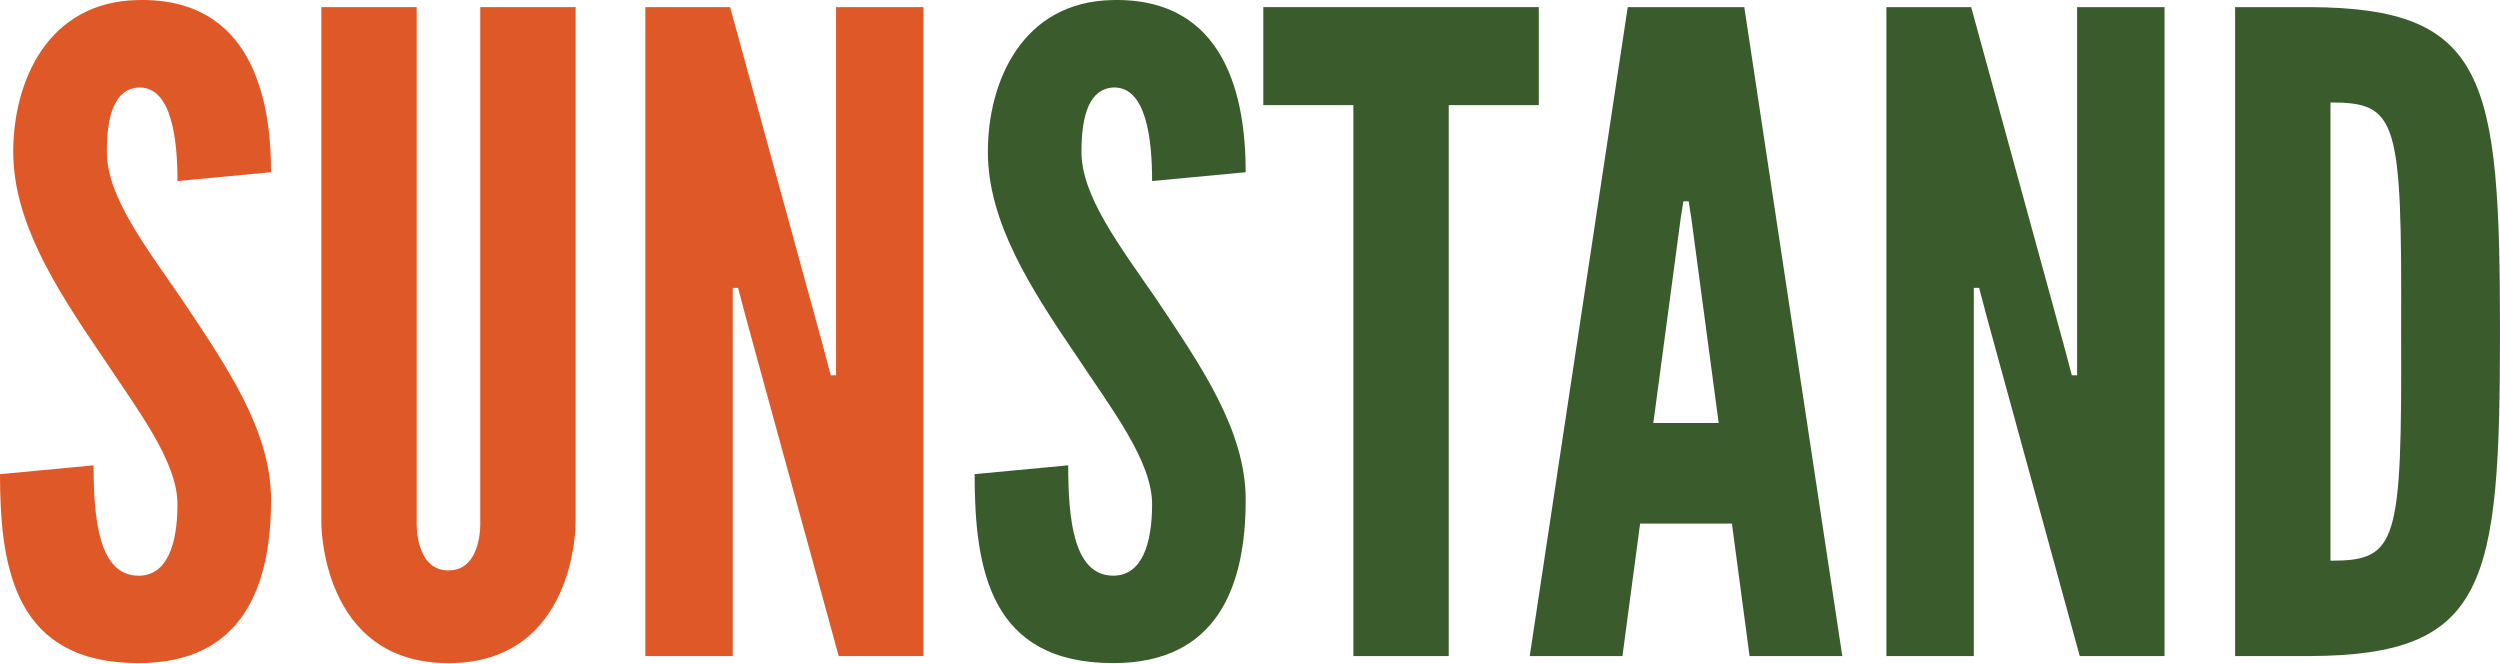
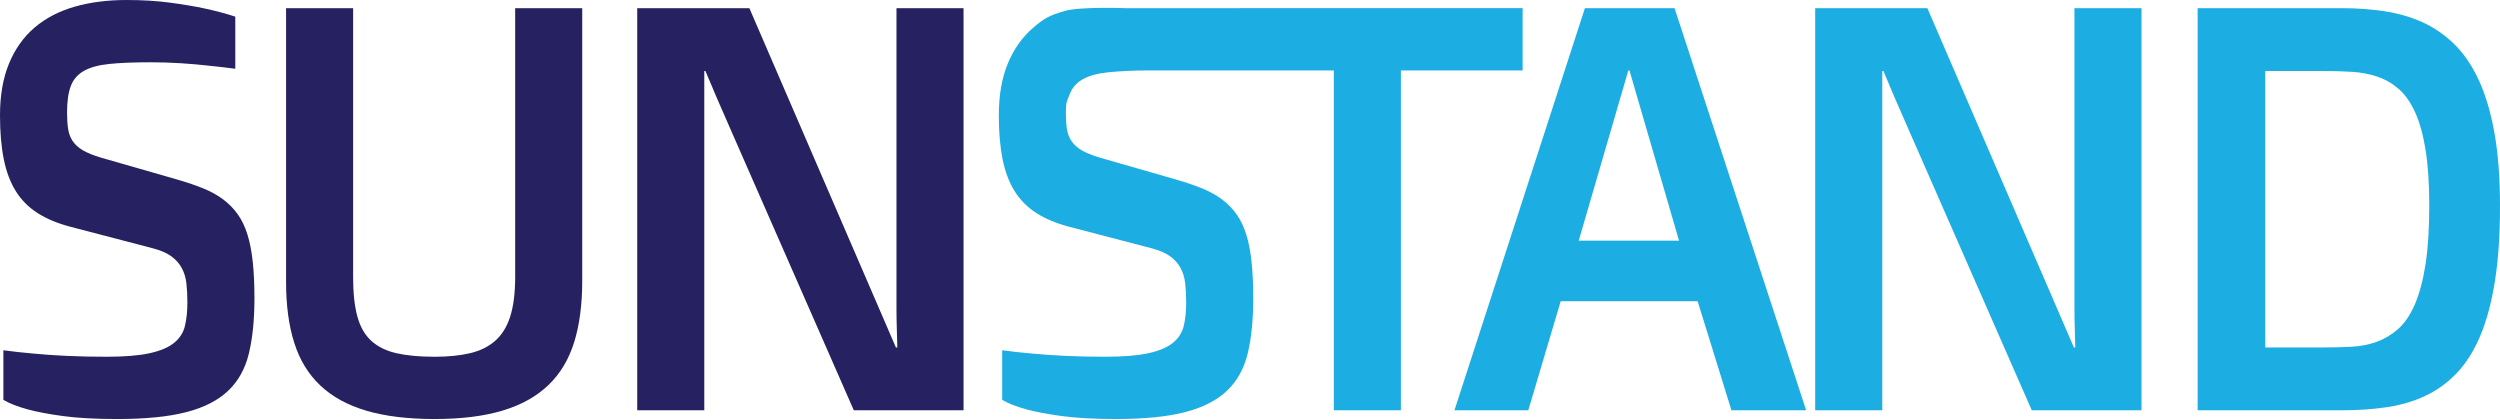
- <svg xmlns="http://www.w3.org/2000/svg" version="1.2" baseProfile="tiny" id="Layer_1" x="0px" y="0px" viewBox="0 0 203.887 54.081" xml:space="preserve">
-   <g>
-     <path fill="#DF5828" d="M11.233,0.004c9.36-0.216,10.873,8.137,10.873,14.041l-7.632,0.72c0-3.528-0.504-7.633-3.097-7.633   c-2.016,0.072-2.664,2.232-2.664,5.256c0,3.601,3.096,7.633,6.121,12.025c3.6,5.4,7.272,10.657,7.272,16.345   c0,7.057-2.304,13.321-10.801,13.321C1.296,54.081,0,46.52,0,38.671l7.633-0.72c0,4.392,0.432,9,3.672,9   c2.304,0,3.168-2.52,3.168-5.833c0-3.528-3.312-7.776-6.265-12.241c-3.672-5.4-7.129-10.801-7.129-16.49   C1.08,6.629,3.889,0.148,11.233,0.004z" />
-     <path fill="#DF5828" d="M46.945,0.58v42.052c0,0,0.072,11.449-10.369,11.449c-10.44,0-10.369-11.449-10.369-11.449V0.58h7.777   v42.052c0,0-0.145,3.889,2.592,3.889s2.593-3.889,2.593-3.889V0.58H46.945z" />
-     <path fill="#DF5828" d="M60.84,25.926l-0.648-2.448H59.76v2.448v27.579h-7.129V0.58h6.913l7.561,27.579l0.648,2.448h0.432v-2.448   V0.58h7.129v52.925H68.4L60.84,25.926z" />
-     <path fill="#3A5B2B" d="M90.72,0.004c9.36-0.216,10.873,8.137,10.873,14.041l-7.633,0.72c0-3.528-0.504-7.633-3.097-7.633   c-2.016,0.072-2.664,2.232-2.664,5.256c0,3.601,3.097,7.633,6.12,12.025c3.601,5.4,7.273,10.657,7.273,16.345   c0,7.057-2.305,13.321-10.801,13.321c-10.01,0-11.306-7.561-11.306-15.41l7.633-0.72c0,4.392,0.432,9,3.673,9   c2.304,0,3.168-2.52,3.168-5.833c0-3.528-3.312-7.776-6.265-12.241c-3.673-5.4-7.129-10.801-7.129-16.49   C80.566,6.629,83.375,0.148,90.72,0.004z" />
-     <path fill="#3A5B2B" d="M103.029,8.572V0.58h22.467v7.993h-7.345v44.932h-7.777V8.572H103.029z" />
-     <path fill="#3A5B2B" d="M124.757,53.505L132.75,0.58h9.505l7.992,52.925h-7.561l-1.439-10.801h-7.489l-1.44,10.801H124.757z    M137.935,17.789l-0.216-1.368h-0.433l-0.216,1.368l-2.232,16.706h5.329L137.935,17.789z" />
-     <path fill="#3A5B2B" d="M162.054,25.926l-0.648-2.448h-0.432v2.448v27.579h-7.129V0.58h6.913l7.561,27.579l0.648,2.448h0.432   v-2.448V0.58h7.129v52.925h-6.913L162.054,25.926z" />
-     <path fill="#3A5B2B" d="M188.405,53.505h-6.121V0.58h6.121c14.401,0.072,15.481,5.761,15.481,26.499   C203.887,47.744,202.807,53.433,188.405,53.505z M190.062,45.728c5.473,0,5.832-1.368,5.76-18.722   c0.072-17.281-0.287-18.649-5.76-18.649V45.728z" />
-   </g>
+ <svg xmlns="http://www.w3.org/2000/svg" version="1.2" baseProfile="tiny" id="Layer_1" x="0px" y="0px" viewBox="96.481 254.144 596.506 99.98" xml:space="preserve">
+   <path fill="#262261" d="M97.287,337.718c2.286,0.314,4.751,0.583,7.396,0.807c2.286,0.226,4.896,0.403,7.833,0.538  c2.936,0.135,6.039,0.202,9.312,0.202c4.348,0,7.8-0.279,10.354-0.841c2.556-0.56,4.505-1.389,5.85-2.487s2.208-2.454,2.589-4.068  c0.381-1.613,0.571-3.473,0.571-5.58c0-1.658-0.078-3.171-0.235-4.539c-0.157-1.366-0.527-2.588-1.109-3.664  c-0.583-1.076-1.412-2.006-2.487-2.79c-1.076-0.784-2.555-1.423-4.438-1.917l-19.566-5.109c-3.093-0.807-5.715-1.894-7.866-3.261  s-3.89-3.104-5.211-5.211c-1.322-2.106-2.286-4.65-2.891-7.632c-0.605-2.98-0.908-6.488-0.908-10.522  c0-4.75,0.717-8.863,2.151-12.338c1.435-3.473,3.463-6.33,6.085-8.572c2.622-2.241,5.793-3.899,9.514-4.976  s7.867-1.613,12.439-1.613c3.809,0,7.295,0.213,10.455,0.639s5.883,0.886,8.169,1.378c2.689,0.583,5.132,1.233,7.329,1.95v12.438  c-2.018-0.269-4.146-0.515-6.388-0.739c-1.928-0.224-4.091-0.414-6.488-0.572c-2.398-0.156-4.875-0.235-7.43-0.235  c-3.99,0-7.262,0.135-9.816,0.404c-2.555,0.269-4.572,0.829-6.052,1.681c-1.479,0.852-2.511,2.062-3.093,3.631  c-0.583,1.569-0.874,3.653-0.874,6.253c0,1.435,0.078,2.712,0.235,3.832c0.158,1.121,0.518,2.107,1.078,2.959  c0.562,0.852,1.369,1.591,2.424,2.219s2.48,1.21,4.275,1.748l18.25,5.244c2.334,0.673,4.41,1.379,6.228,2.118s3.4,1.613,4.747,2.622  c1.348,1.009,2.503,2.186,3.469,3.53c0.964,1.345,1.738,2.947,2.322,4.807c0.584,1.861,1.011,4.046,1.279,6.556  c0.27,2.511,0.405,5.402,0.405,8.674c0,5.11-0.438,9.492-1.313,13.145c-0.875,3.654-2.524,6.635-4.947,8.942  c-2.424,2.31-5.756,4.013-9.996,5.11s-9.727,1.647-16.457,1.647c-5.206,0-9.524-0.235-12.958-0.706  c-3.433-0.471-6.227-0.998-8.38-1.58c-2.469-0.673-4.421-1.435-5.856-2.286V337.718z" />
+   <path fill="#262261" d="M164.736,256.093h16.002v64.144c0,3.811,0.336,6.948,1.009,9.413c0.672,2.466,1.781,4.404,3.328,5.816  c1.546,1.412,3.552,2.398,6.018,2.958c2.465,0.562,5.49,0.841,9.077,0.841c3.227,0,6.039-0.279,8.438-0.841  c2.397-0.56,4.404-1.546,6.018-2.958c1.614-1.412,2.812-3.351,3.598-5.816c0.783-2.465,1.177-5.603,1.177-9.413v-64.144h16.002  v65.085c0,5.604-0.639,10.467-1.916,14.591s-3.328,7.542-6.152,10.253c-2.824,2.713-6.466,4.74-10.926,6.085  c-4.461,1.345-9.873,2.018-16.237,2.018c-6.366,0-11.79-0.662-16.271-1.983c-4.482-1.322-8.147-3.329-10.993-6.019  c-2.847-2.689-4.92-6.084-6.22-10.186s-1.949-8.932-1.949-14.49V256.093z" />
+   <path fill="#262261" d="M248.524,256.093h26.76l34.963,80.953h0.338c-0.045-1.614-0.09-3.25-0.135-4.908  c-0.047-1.435-0.068-2.98-0.068-4.64c0-1.658,0-3.249,0-4.773v-66.632h16.002v95.946h-26.184l-29.616-67.505  c-0.808-1.883-1.57-3.631-2.288-5.244c-0.719-1.614-1.323-3.026-1.817-4.236c-0.628-1.434-1.189-2.757-1.683-3.967h-0.27v80.952  h-16.002V256.093z" />
+   <path fill="#1CADE3" d="M391.96,256.093h-8.348h-8.169h-10.456c0,0-10.718-0.412-14.438,0.664s-4.892,1.734-7.514,3.976  c-2.622,2.242-4.651,5.1-6.085,8.572c-1.436,3.475-2.151,7.588-2.151,12.338c0,4.034,0.303,7.542,0.907,10.522  c0.605,2.981,1.568,5.525,2.892,7.632c1.321,2.107,3.059,3.844,5.211,5.211c2.151,1.367,4.773,2.454,7.866,3.261l19.565,5.109  c1.883,0.494,3.362,1.133,4.438,1.917c1.075,0.784,1.904,1.714,2.487,2.79c0.582,1.076,0.952,2.298,1.109,3.664  c0.156,1.368,0.235,2.881,0.235,4.539c0,2.107-0.191,3.967-0.571,5.58c-0.382,1.614-1.244,2.97-2.589,4.068s-3.295,1.928-5.85,2.487  c-2.555,0.562-6.007,0.841-10.354,0.841c-3.272,0-6.377-0.067-9.312-0.202c-2.937-0.135-5.548-0.312-7.833-0.538  c-2.646-0.224-5.11-0.492-7.396-0.807v11.834c1.436,0.852,3.387,1.613,5.855,2.286c2.154,0.582,4.947,1.109,8.381,1.58  s7.752,0.706,12.958,0.706c6.73,0,12.217-0.55,16.457-1.647s7.572-2.801,9.996-5.11c2.423-2.308,4.071-5.288,4.947-8.942  c0.875-3.652,1.312-8.034,1.312-13.145c0-3.271-0.135-6.163-0.404-8.674c-0.269-2.51-0.695-4.694-1.279-6.556  c-0.584-1.859-1.358-3.462-2.323-4.807s-2.121-2.521-3.468-3.53s-2.93-1.883-4.747-2.622s-3.894-1.445-6.229-2.118l-18.249-5.244  c-1.795-0.538-3.221-1.12-4.275-1.748s-1.863-1.367-2.424-2.219c-0.562-0.852-0.921-1.838-1.078-2.959  c-0.157-1.12-0.235-2.397-0.235-3.832c0-2.6,0.291-2.684,0.874-4.253c0.582-1.568,1.614-2.779,3.093-3.631  c1.479-0.852,3.496-1.412,6.052-1.681c2.555-0.27,5.826-0.454,9.816-0.454c2.555,0,7.43,0,7.43,0h6.488h7.406h22.777v81.087h16.002  v-81.087h29.047v-14.859H391.96z" />
+   <path fill="#1CADE3" d="M474.648,256.093h21.382l31.399,95.946H509.61l-8.068-26.021h-32.677l-7.731,26.021h-17.616L474.648,256.093  z M497.105,311.564l-11.833-40.611h-0.27l-11.833,40.611H497.105z" />
+   <path fill="#1CADE3" d="M529.592,256.093h26.76l34.963,80.953h0.337c-0.045-1.614-0.09-3.25-0.135-4.908  c-0.046-1.435-0.067-2.98-0.067-4.64c0-1.658,0-3.249,0-4.773v-66.632h16.002v95.946h-26.184l-29.616-67.505  c-0.808-1.883-1.57-3.631-2.288-5.244c-0.719-1.614-1.324-3.026-1.817-4.236c-0.629-1.434-1.189-2.757-1.684-3.967h-0.269v80.952  h-16.002V256.093z" />
+   <path fill="#1CADE3" d="M620.842,256.093h34.425c3.54,0,6.936,0.247,10.187,0.74c3.249,0.493,6.263,1.367,9.043,2.622  c2.778,1.255,5.312,3.003,7.598,5.244c2.286,2.242,4.236,5.11,5.85,8.606s2.857,7.71,3.731,12.641s1.312,10.714,1.312,17.347  c0,6.858-0.403,12.832-1.211,17.919c-0.807,5.088-1.973,9.436-3.496,13.043c-1.524,3.609-3.385,6.567-5.58,8.876  c-2.197,2.309-4.696,4.124-7.497,5.445c-2.802,1.323-5.873,2.23-9.212,2.724c-3.339,0.494-6.914,0.739-10.724,0.739h-34.425V256.093  z M650.897,337.046c2.286,0,4.505-0.056,6.656-0.168c2.151-0.111,4.157-0.505,6.018-1.177c1.859-0.673,3.563-1.691,5.109-3.06  c1.547-1.367,2.868-3.305,3.968-5.816c1.098-2.51,1.949-5.681,2.555-9.514c0.605-3.832,0.907-8.549,0.907-14.153  c0-5.199-0.292-9.603-0.874-13.212c-0.583-3.607-1.412-6.6-2.487-8.976c-1.076-2.376-2.365-4.225-3.866-5.547  c-1.502-1.322-3.193-2.309-5.076-2.959c-1.883-0.649-3.911-1.042-6.085-1.177c-2.175-0.134-4.449-0.201-6.824-0.201h-13.918v65.959  H650.897z" />
</svg>
